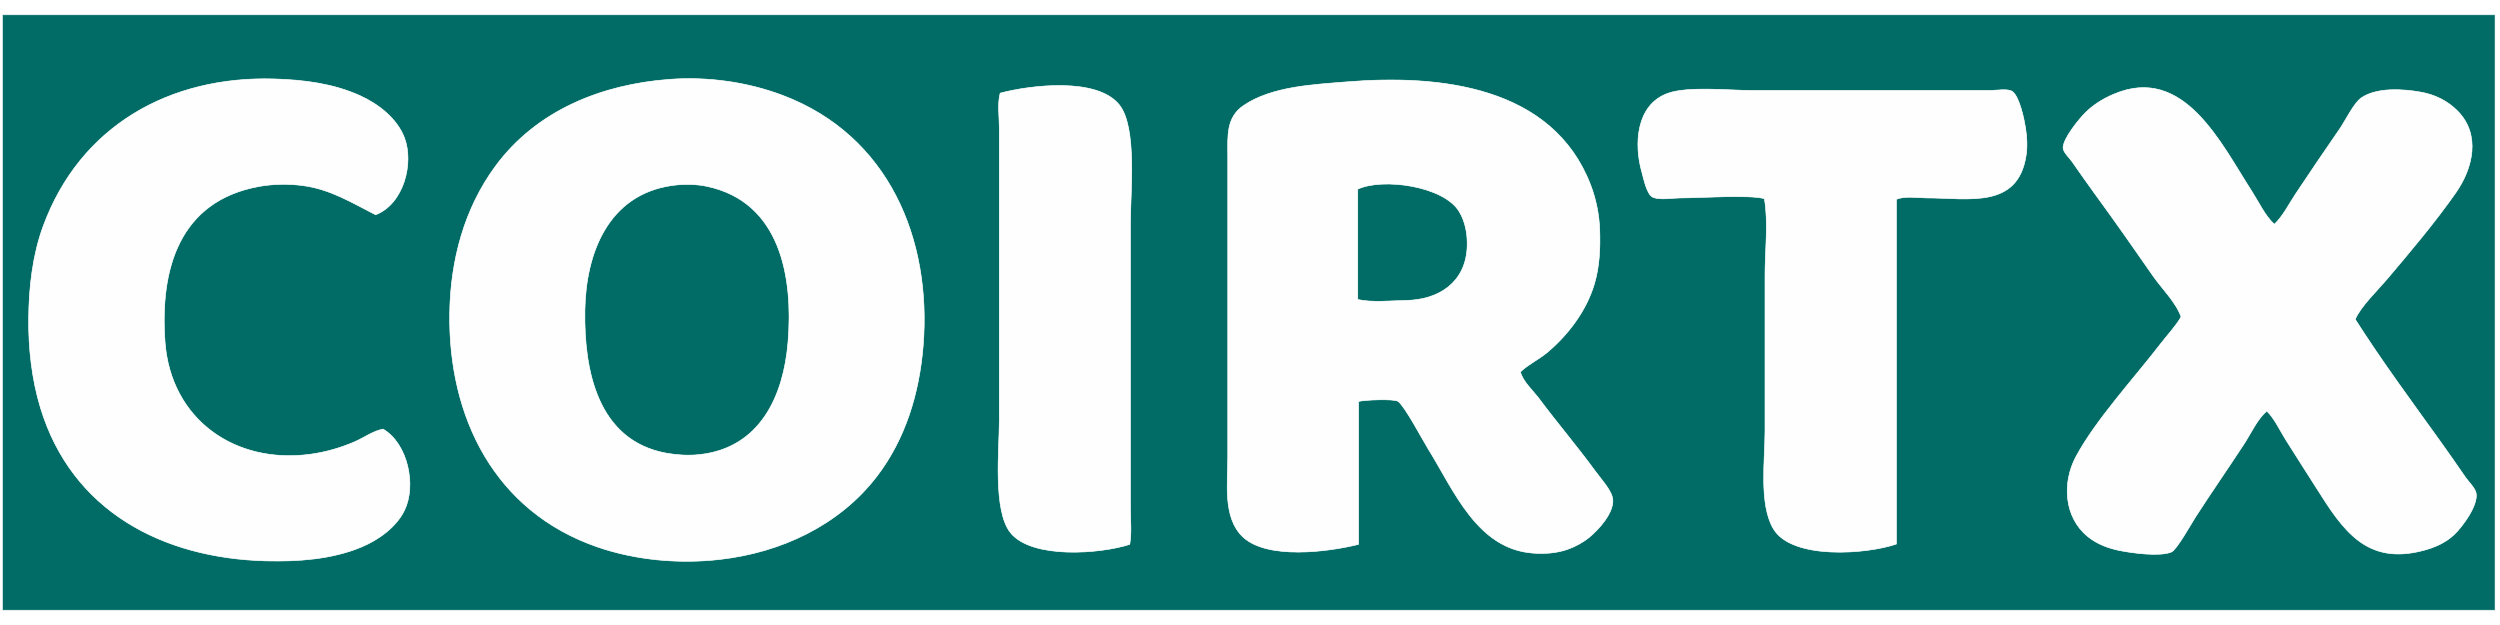
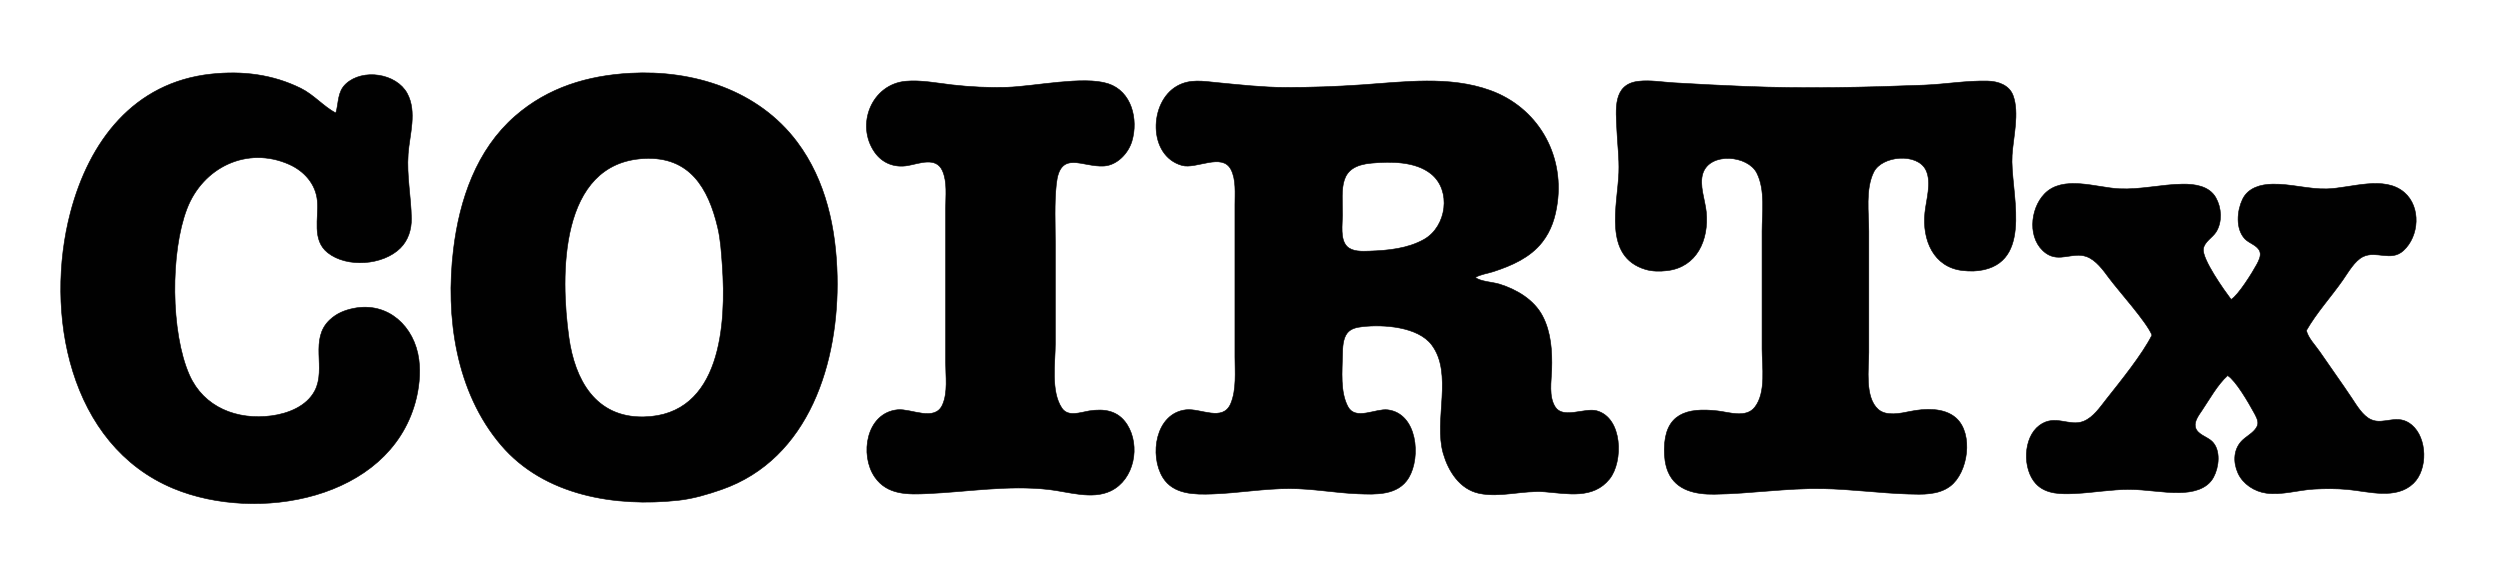
- <svg xmlns="http://www.w3.org/2000/svg" viewBox="0 0 1000 238" width="120" height="30">
-   <path d="M0.95 0.08C333.31 0.08 665.68 0.08 998.04 0.08C998.04 79.36 998.04 158.64 998.04 237.92C665.68 237.92 333.31 237.92 0.95 237.92C0.95 158.64 0.95 79.36 0.95 0.08ZM150.25 79.91C161.46 75.61 165.7 59.23 161.73 48.99C158.75 41.31 151.31 35.58 144.01 32.27C133.32 27.41 121.42 25.93 109.75 25.58C67.86 24.3 32 44.39 17.27 84.5C13 96.13 11.59 108.89 11.46 121.25C11.34 133.28 12.69 145.62 16.19 157.13C28.76 198.46 65.06 217.26 106.25 218.35C119 218.69 132.74 217.77 144.6 212.8C151.39 209.95 158.52 204.9 161.81 198.1C166.59 188.21 163.21 171.56 153.25 165.65C149.3 166.31 145.33 169.26 141.62 170.83C135.86 173.25 130.13 174.9 123.91 175.73C93.77 179.71 68.27 161.64 66.01 130.75C63.88 101.61 71.71 74.3 103.75 68.56C109.28 67.57 115.54 67.48 121.12 68.23C132.12 69.69 140.61 75 150.25 79.91ZM267.9 25.73C240.87 27.73 214.75 38.01 198.21 60.44C185.62 77.5 180.19 98.22 179.88 119.25C179.25 160.93 197.89 198.6 238.93 212.77C254.41 218.12 271.79 219.63 288.08 217.76C312.32 214.98 335.68 204.2 350.76 184.51C362.25 169.5 367.72 151.16 369.25 132.51C372.8 89.5 355.34 48.15 313.12 32.17C298.92 26.8 283.09 24.61 267.9 25.73ZM608.17 142.75C611.29 139.75 615.71 137.7 619.09 134.82C627.5 127.67 634.6 118.19 637.76 107.56C639.87 100.47 640.13 93.1 639.87 85.75C639.67 79.8 638.38 73.56 636.26 68.02C621.07 28.34 575.62 23.7 538.56 26.76C525.39 27.84 508.74 28.53 497.43 36.21C490.36 41.01 491.11 48.6 491.11 56.25C491.11 70.75 491.11 85.25 491.11 99.75C491.11 125.58 491.11 151.42 491.11 177.25C491.11 187.17 489.09 201.05 497.06 208.68C506.8 218 531.4 214.75 543.41 211.75C543.41 192.69 543.41 173.64 543.41 154.58C545.57 153.96 557.53 153.44 559.19 154.52C561.76 156.19 569.11 170.06 571.25 173.52C581.62 190.24 590.83 213.53 613.09 215.24C617.74 215.6 622.6 215.3 627.02 213.74C630.08 212.67 633.17 211 635.68 208.95C639.48 205.84 645.61 199.12 645.11 193.75C644.79 190.26 640.22 185.37 638.2 182.58C631 172.67 623.02 163.37 615.71 153.55C613.4 150.45 609.02 146.48 608.17 142.75ZM451.9 211.75C452.7 207.1 452.17 201.98 452.17 197.25C452.17 187.92 452.17 178.58 452.17 169.25C452.17 140.42 452.17 111.58 452.17 82.75C452.17 71.04 454.93 45.03 447.76 35.99C438.9 24.8 412.28 28.04 400.07 31.25C398.92 35.49 399.73 40.84 399.73 45.25C399.73 54.42 399.73 63.58 399.73 72.75C399.73 102.58 399.73 132.42 399.73 162.25C399.73 173.64 397.08 198.19 404.19 207.08C412.73 217.73 440.24 215.55 451.9 211.75ZM909.75 83.7C906.05 80.41 903.44 74.69 900.73 70.51C888.48 51.58 873.62 19.64 845.45 31.69C841.28 33.47 837.5 35.78 834.24 38.98C831.7 41.47 825.02 49.64 825.24 53.24C825.34 54.9 827.79 57.19 828.73 58.52C831.75 62.82 834.74 67.14 837.84 71.38C845.82 82.28 853.57 93.38 861.28 104.47C864.75 109.45 870.47 115.02 872.43 120.75C870.22 124.6 866.95 127.98 864.25 131.5C853.8 145.11 838.28 161.94 830.39 176.64C824.82 187.01 825.56 200.87 835.11 208.62C838.77 211.59 843.11 213.23 847.67 214.18C852.57 215.19 863.99 216.77 868.6 214.79C870.73 213.87 876.73 203.07 878.34 200.59C884.67 190.8 891.33 181.22 897.71 171.46C900.35 167.41 903.04 161.45 906.75 158.43C909.86 161.54 911.99 166.22 914.32 169.94C918.42 176.48 922.63 182.96 926.75 189.49C937.21 206.06 946.54 220.06 969.01 214.27C973.67 213.07 978.07 211.23 981.63 207.87C984.99 204.72 991.3 196.15 990.46 191.31C990.09 189.24 987.44 186.72 986.25 185.01C982.92 180.2 979.59 175.37 976.17 170.61C964.64 154.56 952.71 138.42 942.1 121.75C944.09 116.78 951.22 109.92 954.85 105.62C964.3 94.44 973.94 83.07 982.34 71.07C989.2 61.27 992.41 47.78 982.95 38.31C978.92 34.27 973.87 31.83 968.29 30.84C961.35 29.6 950.63 28.85 944.43 33.21C941.54 35.24 938.02 42.5 935.85 45.62C929.9 54.18 924.07 62.85 918.28 71.52C915.65 75.45 913.19 80.45 909.75 83.7ZM758.56 73.75C761.9 72.25 767.07 73.17 770.75 73.17C787.33 73.17 807.11 77.7 810.43 56.25C811.01 52.49 810.77 48.88 810.21 45.15C809.7 41.76 807.82 32.86 805.06 30.68C803.27 29.28 798.48 30.19 796.25 30.19C788.08 30.19 779.92 30.19 771.75 30.19C748.08 30.19 724.42 30.19 700.75 30.19C691.73 30.19 675.18 28.42 667.1 31.34C654.39 35.93 653.53 51.73 656.76 62.95C657.44 65.28 658.71 72.03 661.3 72.98C664.26 74.08 669.09 73.17 672.25 73.17C679.63 73.17 699.88 71.8 705.75 73.46C707.41 82.69 706 94.71 706 104.25C706 125.08 706 145.92 706 166.75C706 178 703.54 195.57 709.31 205.44C716.7 218.08 746.76 215.68 758.56 211.62C758.56 165.66 758.56 119.71 758.56 73.75ZM268.83 68.2C273.27 67.56 278.36 67.6 282.75 68.53C312.25 74.78 317.34 104.87 315.21 130.8C313.43 152.54 303.97 173.26 279.73 175.84C275.3 176.31 270.86 176.05 266.5 175.26C238.91 170.21 233.59 142.01 233.95 118.25C234.3 95.21 243.3 71.83 268.83 68.2ZM543.09 113.81C543.09 99.1 543.09 84.38 543.09 69.66C553.02 65.01 577.47 68.36 583.66 78.59C586.13 82.68 586.99 87.52 586.88 92.25C586.55 106.7 575.82 113.99 562.25 114.18C556.16 114.27 549.03 115.12 543.09 113.81Z" fill="#006c65" fill-rule="evenodd" stroke="#006c65" stroke-width="0.25" stroke-linejoin="round" />
-   <path d="M0.13 0.13C0.4 0.11 0.67 0.1 0.95 0.08C0.95 79.36 0.95 158.64 0.95 237.92C0.67 237.9 0.4 237.89 0.13 237.88C0.13 158.63 0.13 79.38 0.13 0.13ZM998.04 0.08C998.65 0.1 999.26 0.11 999.88 0.13C999.88 79.38 999.88 158.63 999.88 237.88C999.26 237.89 998.65 237.9 998.04 237.92C998.04 158.64 998.04 79.36 998.04 0.08ZM150.25 79.91C140.61 75 132.12 69.69 121.12 68.23C115.54 67.48 109.28 67.57 103.75 68.56C71.71 74.3 63.88 101.61 66.01 130.75C68.27 161.64 93.77 179.71 123.91 175.73C130.13 174.9 135.86 173.25 141.62 170.83C145.33 169.26 149.3 166.31 153.25 165.65C163.21 171.56 166.59 188.21 161.81 198.1C158.52 204.9 151.39 209.95 144.6 212.8C132.74 217.77 119 218.69 106.25 218.35C65.06 217.26 28.76 198.46 16.19 157.13C12.69 145.62 11.34 133.28 11.46 121.25C11.59 108.89 13 96.13 17.27 84.5C32 44.39 67.86 24.3 109.75 25.58C121.42 25.93 133.32 27.41 144.01 32.27C151.31 35.58 158.75 41.31 161.73 48.99C165.7 59.23 161.46 75.61 150.25 79.91ZM267.9 25.73C283.09 24.61 298.92 26.8 313.12 32.17C355.34 48.15 372.8 89.5 369.25 132.51C367.72 151.16 362.25 169.5 350.76 184.51C335.68 204.2 312.32 214.98 288.08 217.76C271.79 219.63 254.41 218.12 238.93 212.77C197.89 198.6 179.25 160.93 179.88 119.25C180.19 98.22 185.62 77.5 198.21 60.44C214.75 38.01 240.87 27.73 267.9 25.73ZM608.17 142.75C609.02 146.48 613.4 150.45 615.71 153.55C623.02 163.37 631 172.67 638.2 182.58C640.22 185.37 644.79 190.26 645.11 193.75C645.61 199.12 639.48 205.84 635.68 208.95C633.17 211 630.08 212.67 627.02 213.74C622.6 215.3 617.74 215.6 613.09 215.24C590.83 213.53 581.62 190.24 571.25 173.52C569.11 170.06 561.76 156.19 559.19 154.52C557.53 153.44 545.57 153.96 543.41 154.58C543.41 173.64 543.41 192.69 543.41 211.75C531.4 214.75 506.8 218 497.06 208.68C489.09 201.05 491.11 187.17 491.11 177.25C491.11 151.42 491.11 125.58 491.11 99.75C491.11 85.25 491.11 70.75 491.11 56.25C491.11 48.6 490.36 41.01 497.43 36.21C508.74 28.53 525.39 27.84 538.56 26.76C575.62 23.7 621.07 28.34 636.26 68.02C638.38 73.56 639.67 79.8 639.87 85.75C640.13 93.1 639.87 100.47 637.76 107.56C634.6 118.19 627.5 127.67 619.09 134.82C615.71 137.7 611.29 139.75 608.17 142.75ZM451.9 211.75C440.24 215.55 412.73 217.73 404.19 207.08C397.08 198.19 399.73 173.64 399.73 162.25C399.73 132.42 399.73 102.58 399.73 72.75C399.73 63.58 399.73 54.42 399.73 45.25C399.73 40.84 398.92 35.49 400.07 31.25C412.28 28.04 438.9 24.8 447.76 35.99C454.93 45.03 452.17 71.04 452.17 82.75C452.17 111.58 452.17 140.42 452.17 169.25C452.17 178.58 452.17 187.92 452.17 197.25C452.17 201.98 452.7 207.1 451.9 211.75ZM909.75 83.7C913.19 80.45 915.65 75.45 918.28 71.52C924.07 62.85 929.9 54.18 935.85 45.62C938.02 42.5 941.54 35.24 944.43 33.21C950.63 28.85 961.35 29.6 968.29 30.84C973.87 31.83 978.92 34.27 982.95 38.31C992.41 47.78 989.2 61.27 982.34 71.07C973.94 83.07 964.3 94.44 954.85 105.62C951.22 109.92 944.09 116.78 942.1 121.75C952.71 138.42 964.64 154.56 976.17 170.61C979.59 175.37 982.92 180.2 986.25 185.01C987.44 186.72 990.09 189.24 990.46 191.31C991.3 196.15 984.99 204.72 981.63 207.87C978.07 211.23 973.67 213.07 969.01 214.27C946.54 220.06 937.21 206.06 926.75 189.49C922.63 182.96 918.42 176.48 914.32 169.94C911.99 166.22 909.86 161.54 906.75 158.43C903.04 161.45 900.35 167.41 897.71 171.46C891.33 181.22 884.67 190.8 878.34 200.59C876.73 203.07 870.73 213.87 868.6 214.79C863.99 216.77 852.57 215.19 847.67 214.18C843.11 213.23 838.77 211.59 835.11 208.62C825.56 200.87 824.82 187.01 830.39 176.64C838.28 161.94 853.8 145.11 864.25 131.5C866.95 127.98 870.22 124.6 872.43 120.75C870.47 115.02 864.75 109.45 861.28 104.47C853.57 93.38 845.82 82.28 837.84 71.38C834.74 67.14 831.75 62.82 828.73 58.52C827.79 57.19 825.34 54.9 825.24 53.24C825.02 49.64 831.7 41.47 834.24 38.98C837.5 35.78 841.28 33.47 845.45 31.69C873.62 19.64 888.48 51.58 900.73 70.51C903.44 74.69 906.05 80.41 909.75 83.7ZM758.56 73.75C758.56 119.71 758.56 165.66 758.56 211.62C746.76 215.68 716.7 218.08 709.31 205.44C703.54 195.57 706 178 706 166.75C706 145.92 706 125.08 706 104.25C706 94.71 707.41 82.69 705.75 73.46C699.88 71.8 679.63 73.17 672.25 73.17C669.09 73.17 664.26 74.08 661.3 72.98C658.71 72.03 657.44 65.28 656.76 62.95C653.53 51.73 654.39 35.93 667.1 31.34C675.18 28.42 691.73 30.19 700.75 30.19C724.42 30.19 748.08 30.19 771.75 30.19C779.92 30.19 788.08 30.19 796.25 30.19C798.48 30.19 803.27 29.28 805.06 30.68C807.82 32.86 809.7 41.76 810.21 45.15C810.77 48.88 811.01 52.49 810.43 56.25C807.11 77.7 787.33 73.17 770.75 73.17C767.07 73.17 761.9 72.25 758.56 73.75ZM268.83 68.2C243.3 71.83 234.3 95.21 233.95 118.25C233.59 142.01 238.91 170.21 266.5 175.26C270.86 176.05 275.3 176.31 279.73 175.84C303.97 173.26 313.43 152.54 315.21 130.8C317.34 104.87 312.25 74.78 282.75 68.53C278.36 67.6 273.27 67.56 268.83 68.2ZM543.09 113.81C549.03 115.12 556.16 114.27 562.25 114.18C575.82 113.99 586.55 106.7 586.88 92.25C586.99 87.52 586.13 82.68 583.66 78.59C577.47 68.36 553.02 65.01 543.09 69.66C543.09 84.38 543.09 99.1 543.09 113.81Z" fill="#fefefe" fill-rule="evenodd" stroke="#fefefe" stroke-width="0.25" stroke-linejoin="round" />
+ <svg xmlns="http://www.w3.org/2000/svg" viewBox="0 0 1064 252" width="129" height="30">
+   <path d="M135.75 48.99C137.09 44.57 136.35 39.88 140.11 36.37C147.35 29.61 161.99 31.74 166.72 40.52C171.02 48.52 167.73 58.26 167.11 66.75C166.43 76.31 168.39 85.29 168.52 94.75C168.58 99.47 167.13 104.12 163.75 107.5C156.29 114.97 140.58 116.18 132.23 109.52C125.27 103.97 128.43 94.53 127.74 87.02C127.08 79.77 122.04 74.13 115.53 71.25C97.29 63.16 78.14 72.54 71.25 90.46C64 109.3 64.12 143.99 72.28 162.5C78.53 176.68 93.1 182.2 107.88 180.22C114.98 179.27 123.09 176.17 126.64 169.38C131.76 159.58 124.1 146.97 133.28 138.52C136.19 135.84 139.55 134.46 143.37 133.68C158.42 130.6 169.93 141.56 171.77 155.88C172.55 161.95 171.82 168.56 170.21 174.4C158.49 216.81 101.48 226.67 65.46 211.75C20.01 192.92 9.35 135.39 20.75 92.04C28.83 61.34 48.06 35.7 81.75 32.1C95.26 30.65 108.35 32.24 120.53 38.25C126.18 41.04 130.38 46.1 135.75 48.99ZM263.41 31.74C290.67 30.23 318.86 39.06 335.7 61.55C348.25 78.3 352.62 99.16 353.08 119.75C353.9 156.58 341.17 198.92 302.9 212.21C296.84 214.31 290.68 216.15 284.24 216.86C256.93 219.84 226.08 214.88 207.36 192.91C187.78 169.94 183.2 137.32 186.76 108.06C189.36 86.65 196.7 64.9 213.53 50.28C227.75 37.91 244.83 32.77 263.41 31.74ZM382.81 35.21C389.37 34.62 396.37 36.03 402.87 36.78C410.75 37.68 418.82 38.09 426.75 37.83C438.61 37.45 459.91 32.83 470.51 36.27C480.7 39.57 483.63 51.7 480.84 61.15C479.28 66.42 474.45 71.58 468.75 71.96C459.38 72.59 449.68 64.75 448.07 79.75C447.14 88.34 447.62 97.13 447.62 105.75C447.62 120.08 447.62 134.42 447.62 148.75C447.62 157.06 445.59 169.52 450.43 176.82C453.12 180.89 458.43 178.73 462.26 178.11C468.9 177.05 474.87 177.97 478.73 184C484.61 193.19 481.91 207.88 471.6 212.81C463.51 216.68 453.19 213.12 444.73 212.17C427.03 210.19 409.84 213.17 392.25 213.97C383.76 214.36 374.83 214.61 369.41 206.85C362.65 197.17 365.68 178.96 379.26 177.6C385.14 177.02 395.36 182.93 398.7 175.47C401.11 170.09 400.08 162.99 400.08 157.25C400.08 145.08 400.08 132.92 400.08 120.75C400.08 110.58 400.08 100.42 400.08 90.25C400.08 85.05 400.87 78.9 398.7 74.03C395.91 67.77 388.61 70.93 383.62 71.78C377.91 72.76 372.63 70.73 369.3 65.96C360.94 53.98 368.1 36.53 382.81 35.21ZM629.65 120.25C631.94 122.06 637.22 122.24 640.16 123.16C647.54 125.45 655.07 129.88 658.79 136.93C662.53 144.01 663.02 152.33 662.77 160.23C662.61 165.29 661.41 171.9 664.33 176.43C667.72 181.68 677.14 176.67 682.24 178.04C693.55 181.06 693.87 200.09 687.84 207.61C680.75 216.47 669.61 213.97 659.73 213.18C650.38 212.44 640.52 215.79 631.3 213.85C622.87 212.07 617.94 204.16 615.74 196.5C611.6 182.07 620.14 161.98 610.76 149.49C604.81 141.56 589.74 140.55 580.75 141.59C578.33 141.86 575.74 142.35 574.14 144.38C572.24 146.81 572.14 150.79 572.09 153.75C571.97 160.74 571.03 169.91 574.47 176.29C577.77 182.39 586.45 176.99 591.72 177.64C604.52 179.24 606.2 198.1 600.8 207.08C596.16 214.8 586.61 214.36 578.75 214.04C568.87 213.64 559.19 211.78 549.25 211.77C537.99 211.75 526.97 213.73 515.75 214.12C508.05 214.39 498.84 214.39 494.25 207.02C488.25 197.4 491.04 179.12 504.27 177.62C510.65 176.9 520.27 182.99 523.66 174.91C526.2 168.86 525.48 161.17 525.48 154.75C525.48 142.58 525.48 130.42 525.48 118.25C525.48 108.42 525.51 98.58 525.48 88.75C525.46 83.93 526.05 77.86 523.75 73.47C519.9 66.09 508.7 73.43 502.54 71.71C487.64 67.56 488.14 44.13 500.47 37.25C506.09 34.12 511.7 35.23 517.78 35.81C527.56 36.75 537.4 37.87 547.25 37.9C558.33 37.93 569.54 37.52 580.59 36.76C598.94 35.5 618.45 32.79 636.12 39.18C656.47 46.54 668.14 66.47 665.23 87.91C664.38 94.16 662.63 99.89 658.68 104.94C653.4 111.7 645.4 115.15 637.5 117.73C634.86 118.59 632.08 118.88 629.65 120.25ZM700.38 35.23C705.47 34.65 710.67 35.59 715.75 35.89C726.09 36.5 736.4 37.04 746.75 37.45C772.56 38.48 798.45 37.9 824.25 36.89C833.4 36.53 842.58 34.9 851.75 35.13C856.23 35.24 861.09 36.85 862.77 41.43C865.53 48.95 862.84 59.44 862.33 67.25C861.36 81.99 871.6 111.98 850.22 116.89C847.1 117.61 844.07 117.62 840.91 117.27C828.21 115.85 823.32 103.96 824.52 92.25C825.09 86.61 827.55 79.12 824.99 73.76C821.3 66.07 805.9 67.41 802.35 74.6C798.69 82.01 800.21 92.25 800.21 100.25C800.21 117.75 800.21 135.25 800.21 152.75C800.21 159.78 798.36 172.16 804.31 177.44C807.81 180.54 813.98 179.17 818.14 178.32C824.48 177.03 832.93 176.59 838.06 181.2C845.7 188.07 843.24 204.9 835.49 210.74C830.31 214.63 823.41 214.33 817.25 214.13C804.88 213.75 792.64 212.02 780.25 211.8C764.48 211.51 748.98 214.03 733.25 214.23C725.25 214.32 716.7 212.69 713.23 204.56C711.94 201.55 711.55 198 711.58 194.75C711.72 179.34 721.26 176.54 734.75 178.11C739.75 178.7 747.03 181.28 750.77 176.53C755.81 170.13 753.95 158.8 753.95 151.25C753.95 134.25 753.95 117.25 753.95 100.25C753.95 92.24 755.41 82.43 751.7 75.04C747.79 67.25 731.43 65.81 728.32 75.08C726.62 80.15 729.27 86.74 729.77 91.88C730.95 104.03 725.67 115.85 712.72 117.32C709.68 117.67 706.39 117.67 703.41 116.78C684.85 111.2 691.35 88.74 691.87 74.75C692.1 68.52 691.27 62.45 691.01 56.25C690.64 47.69 689.07 36.52 700.38 35.23ZM269.33 68.71C232.52 70.63 233.01 119.37 236.8 146.32C239.38 164.6 248.31 181.11 269.25 180.69C302.84 180.02 305.07 140.3 303.26 114.97C302.86 109.42 302.55 103.93 301.26 98.51C297.23 81.58 289.19 67.67 269.33 68.71ZM584.78 70.7C570.08 71.97 572.07 81.25 572.07 93.25C572.07 97.13 571 103.65 574 106.75C576.36 109.19 580.63 108.95 583.75 108.85C591.77 108.58 600.42 107.76 607.5 103.73C617.22 98.2 619.47 82.54 610.43 75.33C603.63 69.9 593 69.98 584.78 70.7ZM957.25 129.79C960.27 128.12 966.56 118.01 968.37 114.62C969.22 113.03 970.35 110.87 969.7 109.03C968.77 106.37 965.04 105.47 963.22 103.54C959.13 99.21 959.8 91.41 962.2 86.4C964.63 81.35 970.11 79.9 975.25 79.81C983.15 79.67 990.88 82.06 998.75 81.87C1009.07 81.61 1023.59 75.87 1032.34 83.42C1039.63 89.7 1038.81 102.39 1031.92 108.65C1026.56 113.53 1020.22 108.47 1014.46 111.25C1010.77 113.03 1007.94 118.17 1005.66 121.41C1000.57 128.69 994.28 135.55 989.88 143.25C990.66 146.56 993.81 149.7 995.73 152.52C1000.31 159.25 1005.11 165.84 1009.62 172.63C1011.71 175.77 1014.29 180.2 1017.87 181.85C1023.54 184.45 1029.35 178.95 1035.57 184.2C1042.29 189.87 1042.59 203.43 1036.27 209.51C1028.78 216.73 1016.8 213.01 1007.74 212.16C1002.92 211.72 998.08 211.74 993.25 212C986.46 212.37 979.25 214.71 972.44 213.75C967.37 213.04 962.39 209.84 960.22 205.07C958 200.17 958.26 194.38 962.37 190.61C964.37 188.78 968.06 186.92 968.75 184.05C969.17 182.32 967.89 180.15 967.08 178.69C964.91 174.72 959.36 165.04 955.75 162.78C951.39 166.68 947.92 173.01 944.63 177.9C943.33 179.84 941.27 182.47 941.76 184.98C942.4 188.32 946.81 189.2 948.97 191.29C952.89 195.06 952.02 202.5 949.63 206.88C946.73 212.23 940.31 213.45 934.75 213.53C927.57 213.63 920.42 212.17 913.25 212.14C905.41 212.11 897.57 213.54 889.75 213.92C883.85 214.22 876.95 214.35 872.61 209.63C866.8 203.32 867.03 189.71 874.15 184.4C880.97 179.31 887.13 185.12 893.34 182.59C897.59 180.86 900.49 176.43 903.23 172.97C909.1 165.56 918.91 153.43 922.95 145.25C920.62 139.48 908.67 126.34 904.3 120.45C901.83 117.11 898.67 112.68 894.58 111.22C888.57 109.08 882.78 113.9 876.99 109.75C868.89 103.92 869.99 90.69 876.33 84.07C884.3 75.76 898.8 81.34 908.75 81.82C917.95 82.27 927.06 79.92 936.25 79.81C941.51 79.75 947.71 80.59 950.61 85.63C953.14 90.03 953.49 96.17 950.76 100.53C949.2 103.01 945.66 104.79 945.24 107.88C944.62 112.3 954.37 126 957.25 129.79Z" fill="#010101" fill-rule="evenodd" stroke="#010101" stroke-width="0.25" stroke-linejoin="round" />
</svg>
